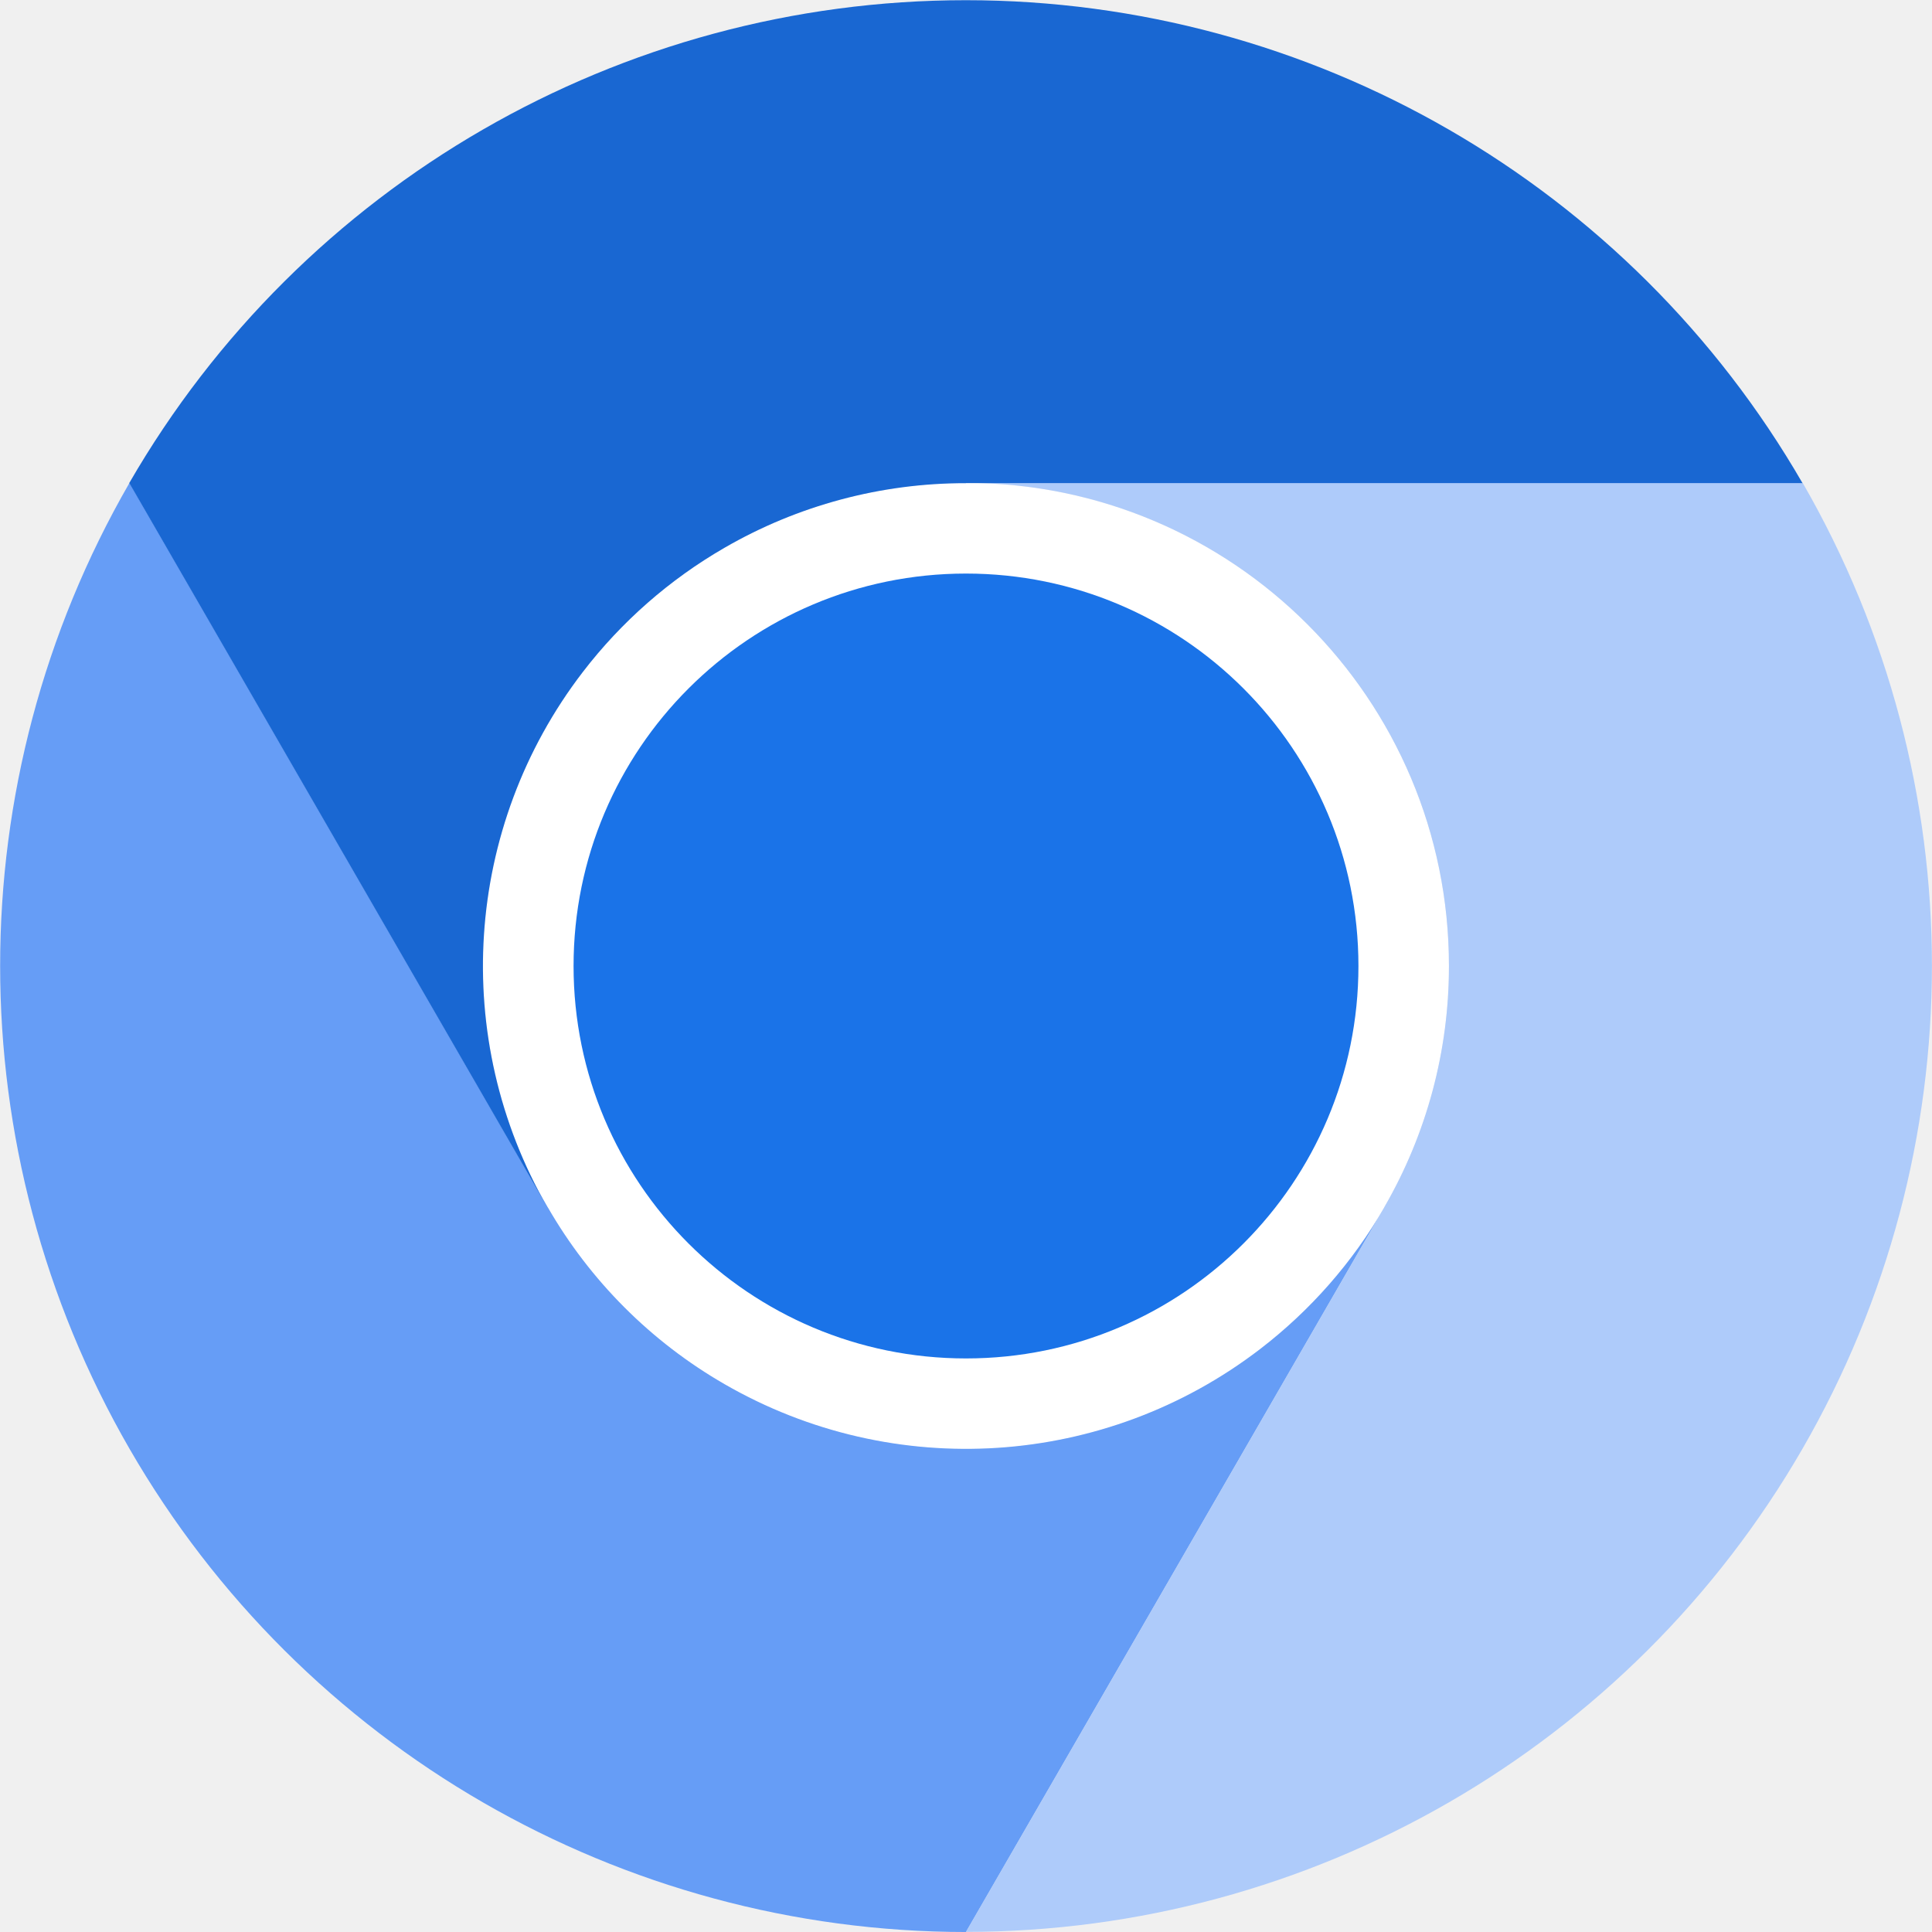
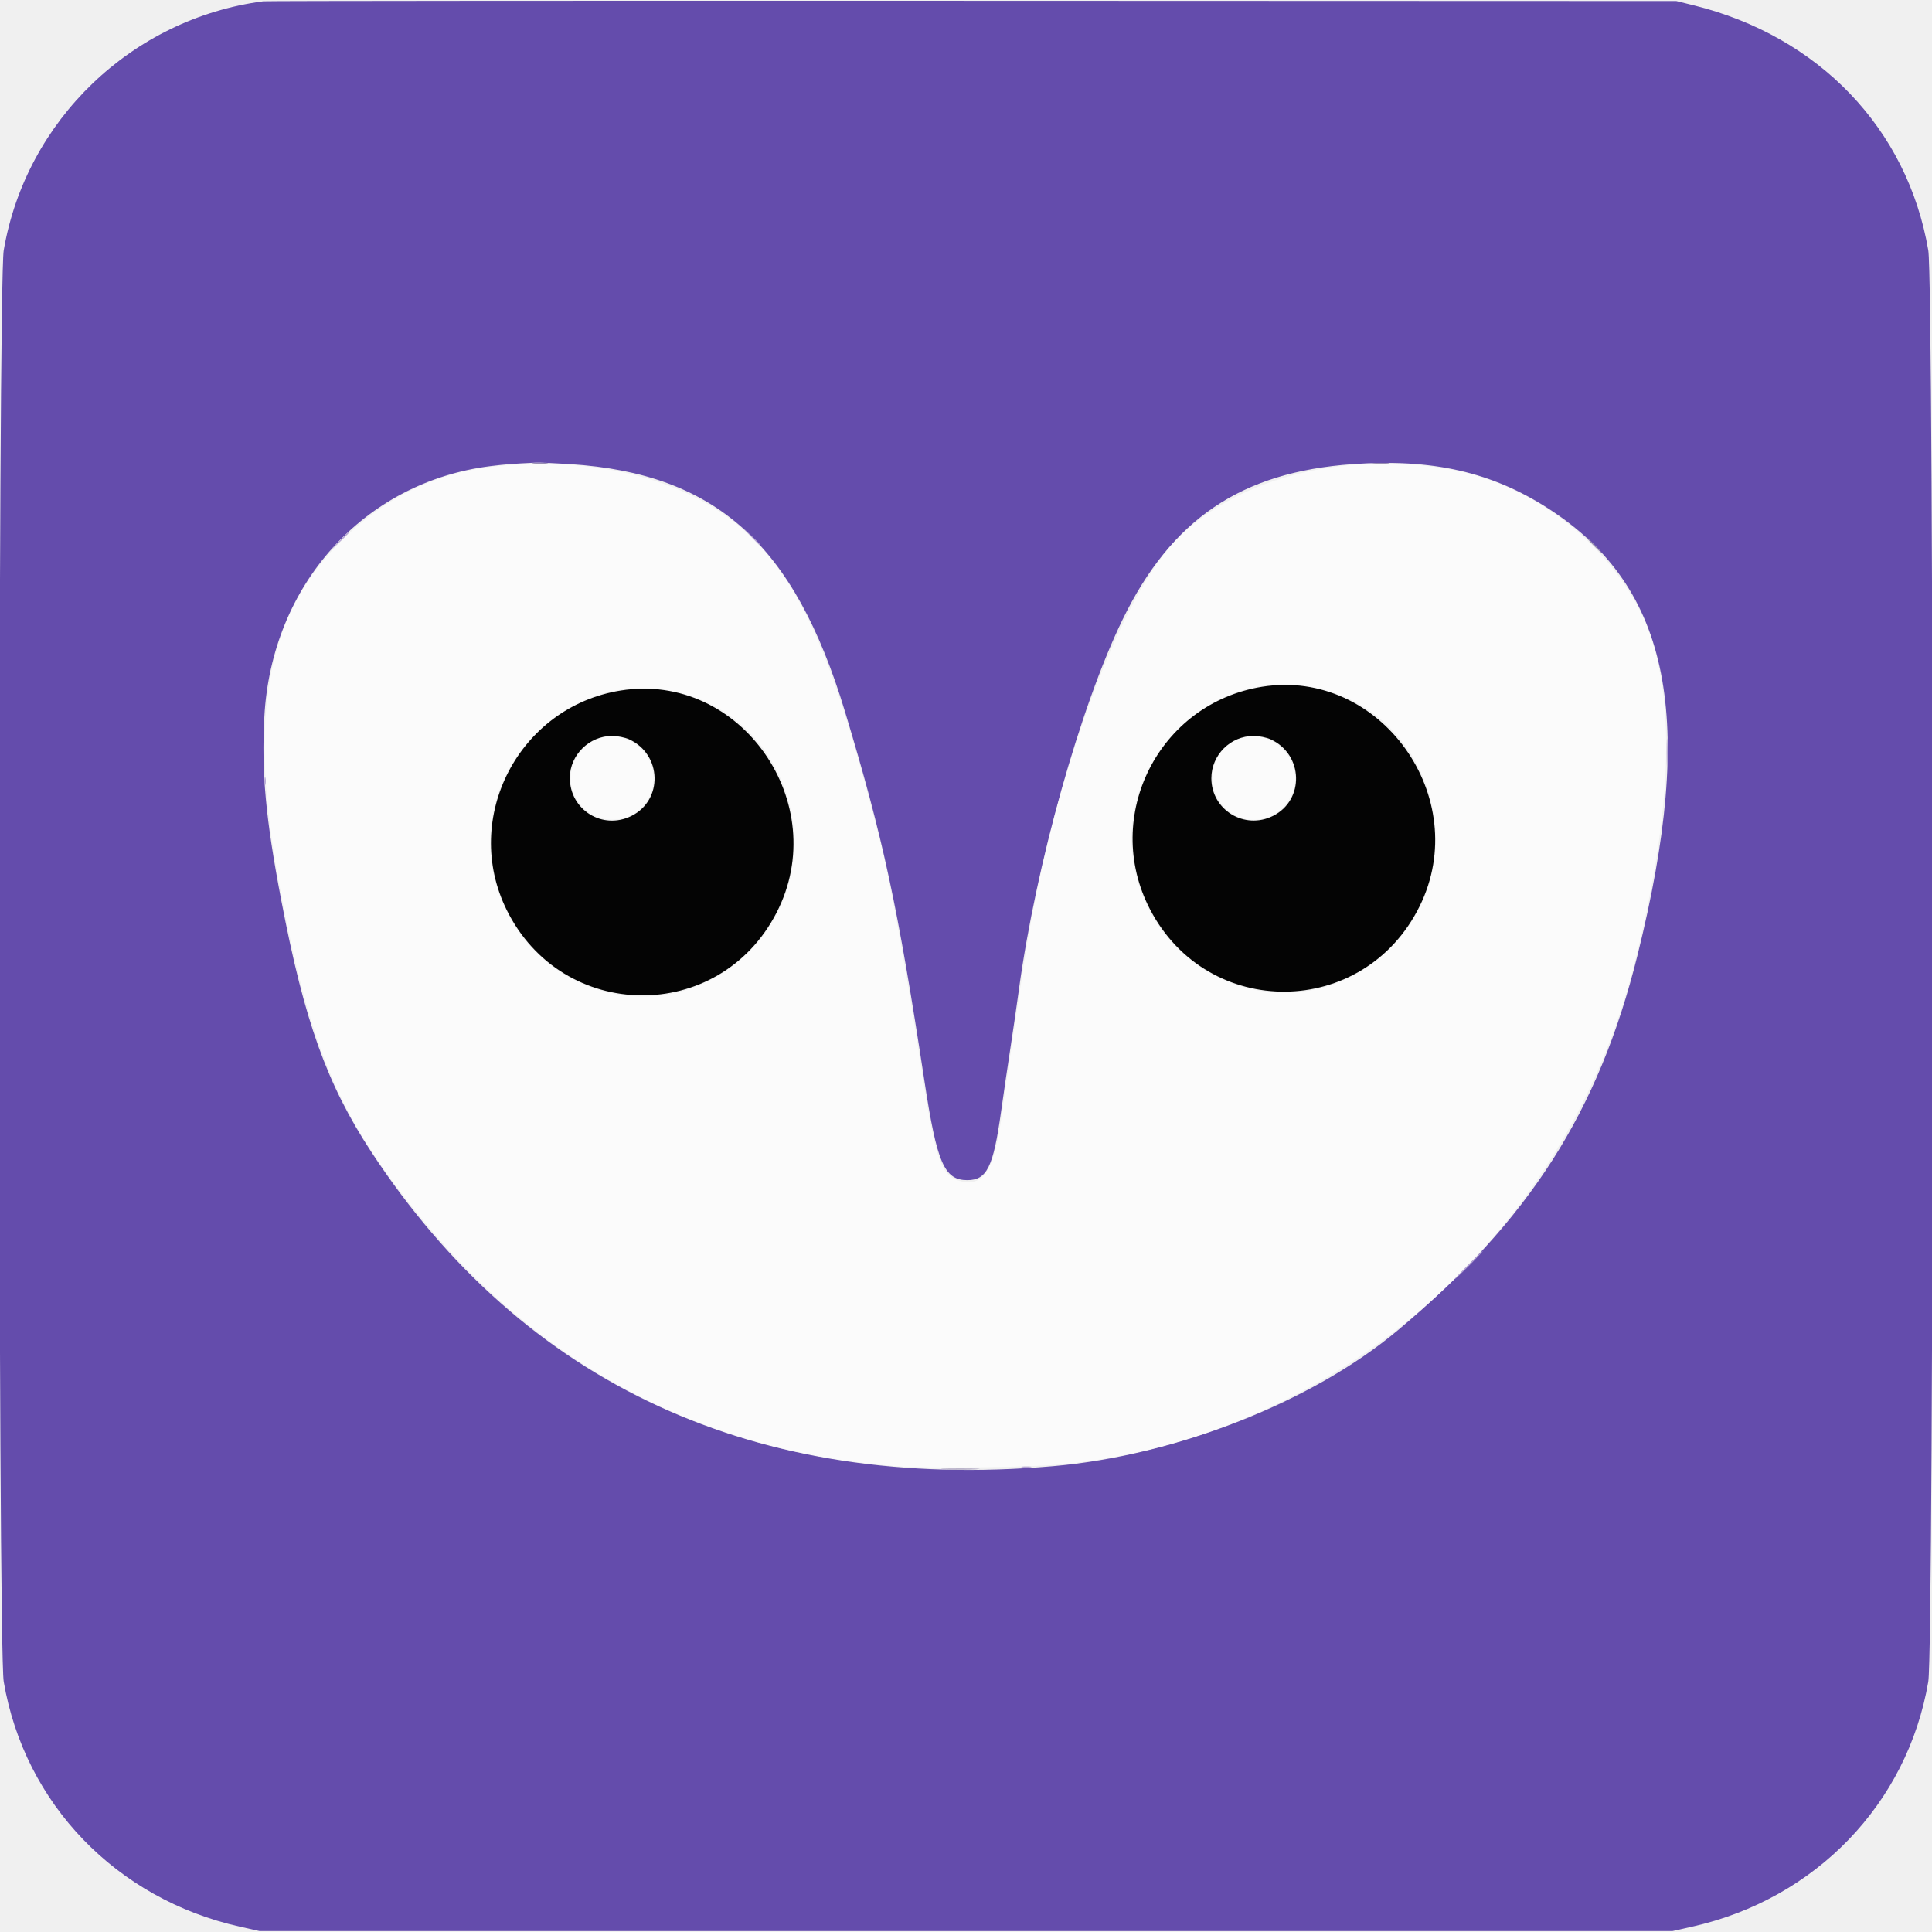
<svg xmlns="http://www.w3.org/2000/svg" viewBox="0 0 256 256" fill="none">
-   <g clip-path="url(#a)">
-     <path d="M128 191.995c35.346 0 64-28.654 64-64 0-35.347-28.654-64-64-64-35.346 0-64 28.654-64 64 0 35.346 28.654 64 64 64Z" fill="#fff" />
-     <path d="M96.01 183.41a63.681 63.681 0 0 1-23.42-23.43l-.007.004-55.425-96a128.027 128.027 0 0 0 110.841 192.018l55.436-96.018a63.985 63.985 0 0 1-16.465 18.775 64.007 64.007 0 0 1-70.96 4.651Z" fill="#669DF6" />
-     <path d="M191.991 127.984a63.683 63.683 0 0 1-8.581 31.996l.007.004-55.426 96a128.029 128.029 0 0 0 110.872-192H127.991a64 64 0 0 1 64 64Z" fill="#AECBFA" />
-     <path d="M128 180c28.719 0 52-23.281 52-52s-23.281-52-52-52-52 23.281-52 52 23.281 52 52 52Z" fill="#1A73E8" />
-     <path d="M95.99 72.59a63.684 63.684 0 0 1 32.001-8.566v-.008h110.851A128.035 128.035 0 0 0 127.991.026 128.028 128.028 0 0 0 17.13 63.999l55.436 96.018a64.003 64.003 0 0 1 4.65-70.961A64 64 0 0 1 95.991 72.59Z" fill="#1967D2" />
-   </g>
-   <defs>
-     <clipPath id="a">
-       <path fill="#fff" d="M0 0h256v256H0z" />
-     </clipPath>
-   </defs>
+   <path id="path0" d="M 34.875 0.171 C 17.473 2.457 3.441 15.924 0.493 33.168 C -0.281 37.695 -0.281 218.305 0.493 222.832 C 3.26 239.022 15.414 251.629 31.789 255.296 L 34.375 255.875 128 255.875 L 221.625 255.875 224.211 255.296 C 240.58 251.63 252.74 239.016 255.507 222.832 C 256.281 218.305 256.281 37.695 255.507 33.168 C 252.75 17.04 241.007 4.79 224.375 0.692 L 222.125 0.138 128.875 0.106 C 77.587 0.087 35.288 0.116 34.875 0.171 M 75.554 61.499 C 94.867 62.75 105.26 72.1 111.955 94.25 C 117.016 110.989 118.964 120.047 122.495 143.25 C 124.149 154.122 125.124 156.375 128.173 156.375 C 130.765 156.375 131.619 154.643 132.644 147.316 C 132.986 144.874 133.544 141.075 133.883 138.875 C 134.222 136.675 134.73 133.187 135.01 131.125 C 137.249 114.656 143.13 93.663 148.738 82.12 C 155.215 68.788 164.447 62.545 179.231 61.501 C 189.824 60.753 197.716 62.554 205.25 67.437 C 221.351 77.874 224.785 95.222 216.966 126.625 C 211.812 147.326 202.657 161.649 185.25 176.244 C 173.912 185.75 155.867 192.864 139.5 194.28 C 100.191 197.679 69.419 183.485 49.191 152.625 C 43.317 143.663 40.33 135.318 37.273 119.325 C 35.201 108.49 34.634 102.348 35.026 95 C 35.96 77.469 48.243 63.85 65 61.764 C 66.898 61.528 67.864 61.453 71 61.302 C 71.481 61.279 73.53 61.368 75.554 61.499" stroke="none" fill="#644cac" fill-rule="evenodd" />
+   <path id="path1" d="M 65.875 61.772 C 57.516 62.631 50.648 66.028 44.618 72.284 C 35.165 82.093 32.918 95.39 37.021 117.25 C 41.222 139.633 45.144 148.63 56.771 162.551 C 72.633 181.541 93.611 192.3 118.625 194.275 C 122.874 194.61 137.032 194.441 141.125 194.006 C 177.432 190.15 207.565 163.62 216.598 127.558 C 222.039 105.841 222.166 89.905 216.975 80.271 C 211.868 70.794 202.063 63.801 191.458 62.072 C 177.447 59.788 163.329 63.608 155.662 71.759 C 147.825 80.09 139.141 104.508 135.617 128.125 C 135.288 130.325 134.625 134.769 134.143 138 C 133.66 141.231 133.032 145.596 132.747 147.7 C 131.747 155.081 130.312 157.348 127.19 156.486 C 124.696 155.797 123.888 153.455 122.109 141.75 C 120.215 129.288 117.972 116.858 116.719 111.875 C 110.586 87.478 106.397 77.702 99.096 70.747 C 91.757 63.754 79.311 60.392 65.875 61.772 M 174.284 91.11 C 189.665 94.371 195.544 113.686 184.659 125.195 C 174.113 136.345 155.906 132.185 150.979 117.5 C 146.052 102.819 159.214 87.916 174.284 91.11 M 89.284 91.61 C 104.666 94.87 110.545 114.186 99.659 125.695 C 89.113 136.845 70.906 132.685 65.979 118 C 61.053 103.32 74.214 88.416 89.284 91.61 M 79.809 97.736 C 76.275 98.614 74.506 102.854 76.397 105.913 C 79.359 110.703 86.594 108.725 86.594 103.125 C 86.594 99.596 83.193 96.894 79.809 97.736 M 164.809 97.736 C 160.062 98.916 159.139 105.258 163.337 107.853 C 165.89 109.431 169.207 108.575 170.852 105.913 C 173.347 101.879 169.434 96.586 164.809 97.736" stroke="none" fill="#fbfbfb" fill-rule="evenodd" />
+   <path id="path2" d="M 167.25 90.997 C 153.552 93.183 145.993 108.133 152.361 120.444 C 160.002 135.215 180.727 135.004 188.106 120.081 C 195.224 105.686 182.898 88.499 167.25 90.997 M 82.25 91.497 C 68.758 93.651 61.109 108.376 67.144 120.58 C 74.516 135.49 95.265 135.709 102.883 120.958 C 110.375 106.452 98.125 88.963 82.25 91.497 M 83.375 97.97 C 87.715 99.961 87.892 106.013 83.673 108.116 C 79.847 110.023 75.485 107.315 75.505 103.046 C 75.519 100.031 78.078 97.511 81.125 97.511 C 81.812 97.511 82.825 97.717 83.375 97.97 M 168.375 97.97 C 172.716 99.961 172.893 106.013 168.673 108.116 C 164.896 109.999 160.511 107.316 160.511 103.125 C 160.511 100.039 163.039 97.511 166.125 97.511 C 166.813 97.511 167.825 97.717 168.375 97.97" stroke="none" fill="#040404" fill-rule="evenodd" />
+   <path id="path3" d="M 70.682 61.43 C 71.126 61.485 71.913 61.487 72.432 61.432 C 72.95 61.379 72.588 61.333 71.625 61.332 C 70.662 61.331 70.238 61.375 70.682 61.43 M 182.063 61.432 C 182.578 61.486 183.422 61.486 183.937 61.432 C 184.453 61.378 184.031 61.334 183 61.334 C 181.969 61.334 181.547 61.378 182.063 61.432 M 211.125 72.25 C 211.662 72.8 212.157 73.25 212.227 73.25 C 212.295 73.25 211.912 72.8 211.375 72.25 C 210.838 71.7 210.342 71.25 210.273 71.25 C 210.205 71.25 210.588 71.7 211.125 72.25 M 125.187 194.686 C 126.322 194.732 128.178 194.732 129.313 194.686 C 130.447 194.639 129.519 194.602 127.25 194.602 C 124.981 194.602 124.053 194.639 125.187 194.686" stroke="none" fill="#988db3" fill-rule="evenodd" />
+   <path id="path4" d="M 99.489 71.062 C 100.102 71.716 100.637 72.25 100.677 72.25 C 100.865 72.25 100.666 72.026 99.562 70.989 L 98.375 69.875 99.489 71.062 M 44.866 71.812 L 43.625 73.125 44.938 71.884 C 46.157 70.731 46.365 70.5 46.178 70.5 C 46.138 70.5 45.548 71.091 44.866 71.812 M 220.846 99.75 C 220.846 101.469 220.886 102.172 220.935 101.313 C 220.984 100.453 220.984 99.047 220.935 98.188 C 220.886 97.328 220.846 98.031 220.846 99.75 M 35.058 103.5 C 35.058 103.981 35.11 104.178 35.172 103.937 C 35.235 103.697 35.235 103.303 35.172 103.062 C 35.11 102.822 35.058 103.019 35.058 103.5 M 194.5 167.625 C 193.476 168.656 192.694 169.5 192.762 169.5 C 192.831 169.5 193.725 168.656 194.75 167.625 C 195.774 166.594 196.556 165.75 196.488 165.75 C 196.419 165.75 195.524 166.594 194.5 167.625 M 135.437 194.426 C 135.747 194.486 136.253 194.486 136.563 194.426 C 136.872 194.367 136.619 194.318 136 194.318 C 135.381 194.318 135.128 194.367 135.437 194.426" stroke="none" fill="#b4a4d4" fill-rule="evenodd">
+     </path>
</svg>
